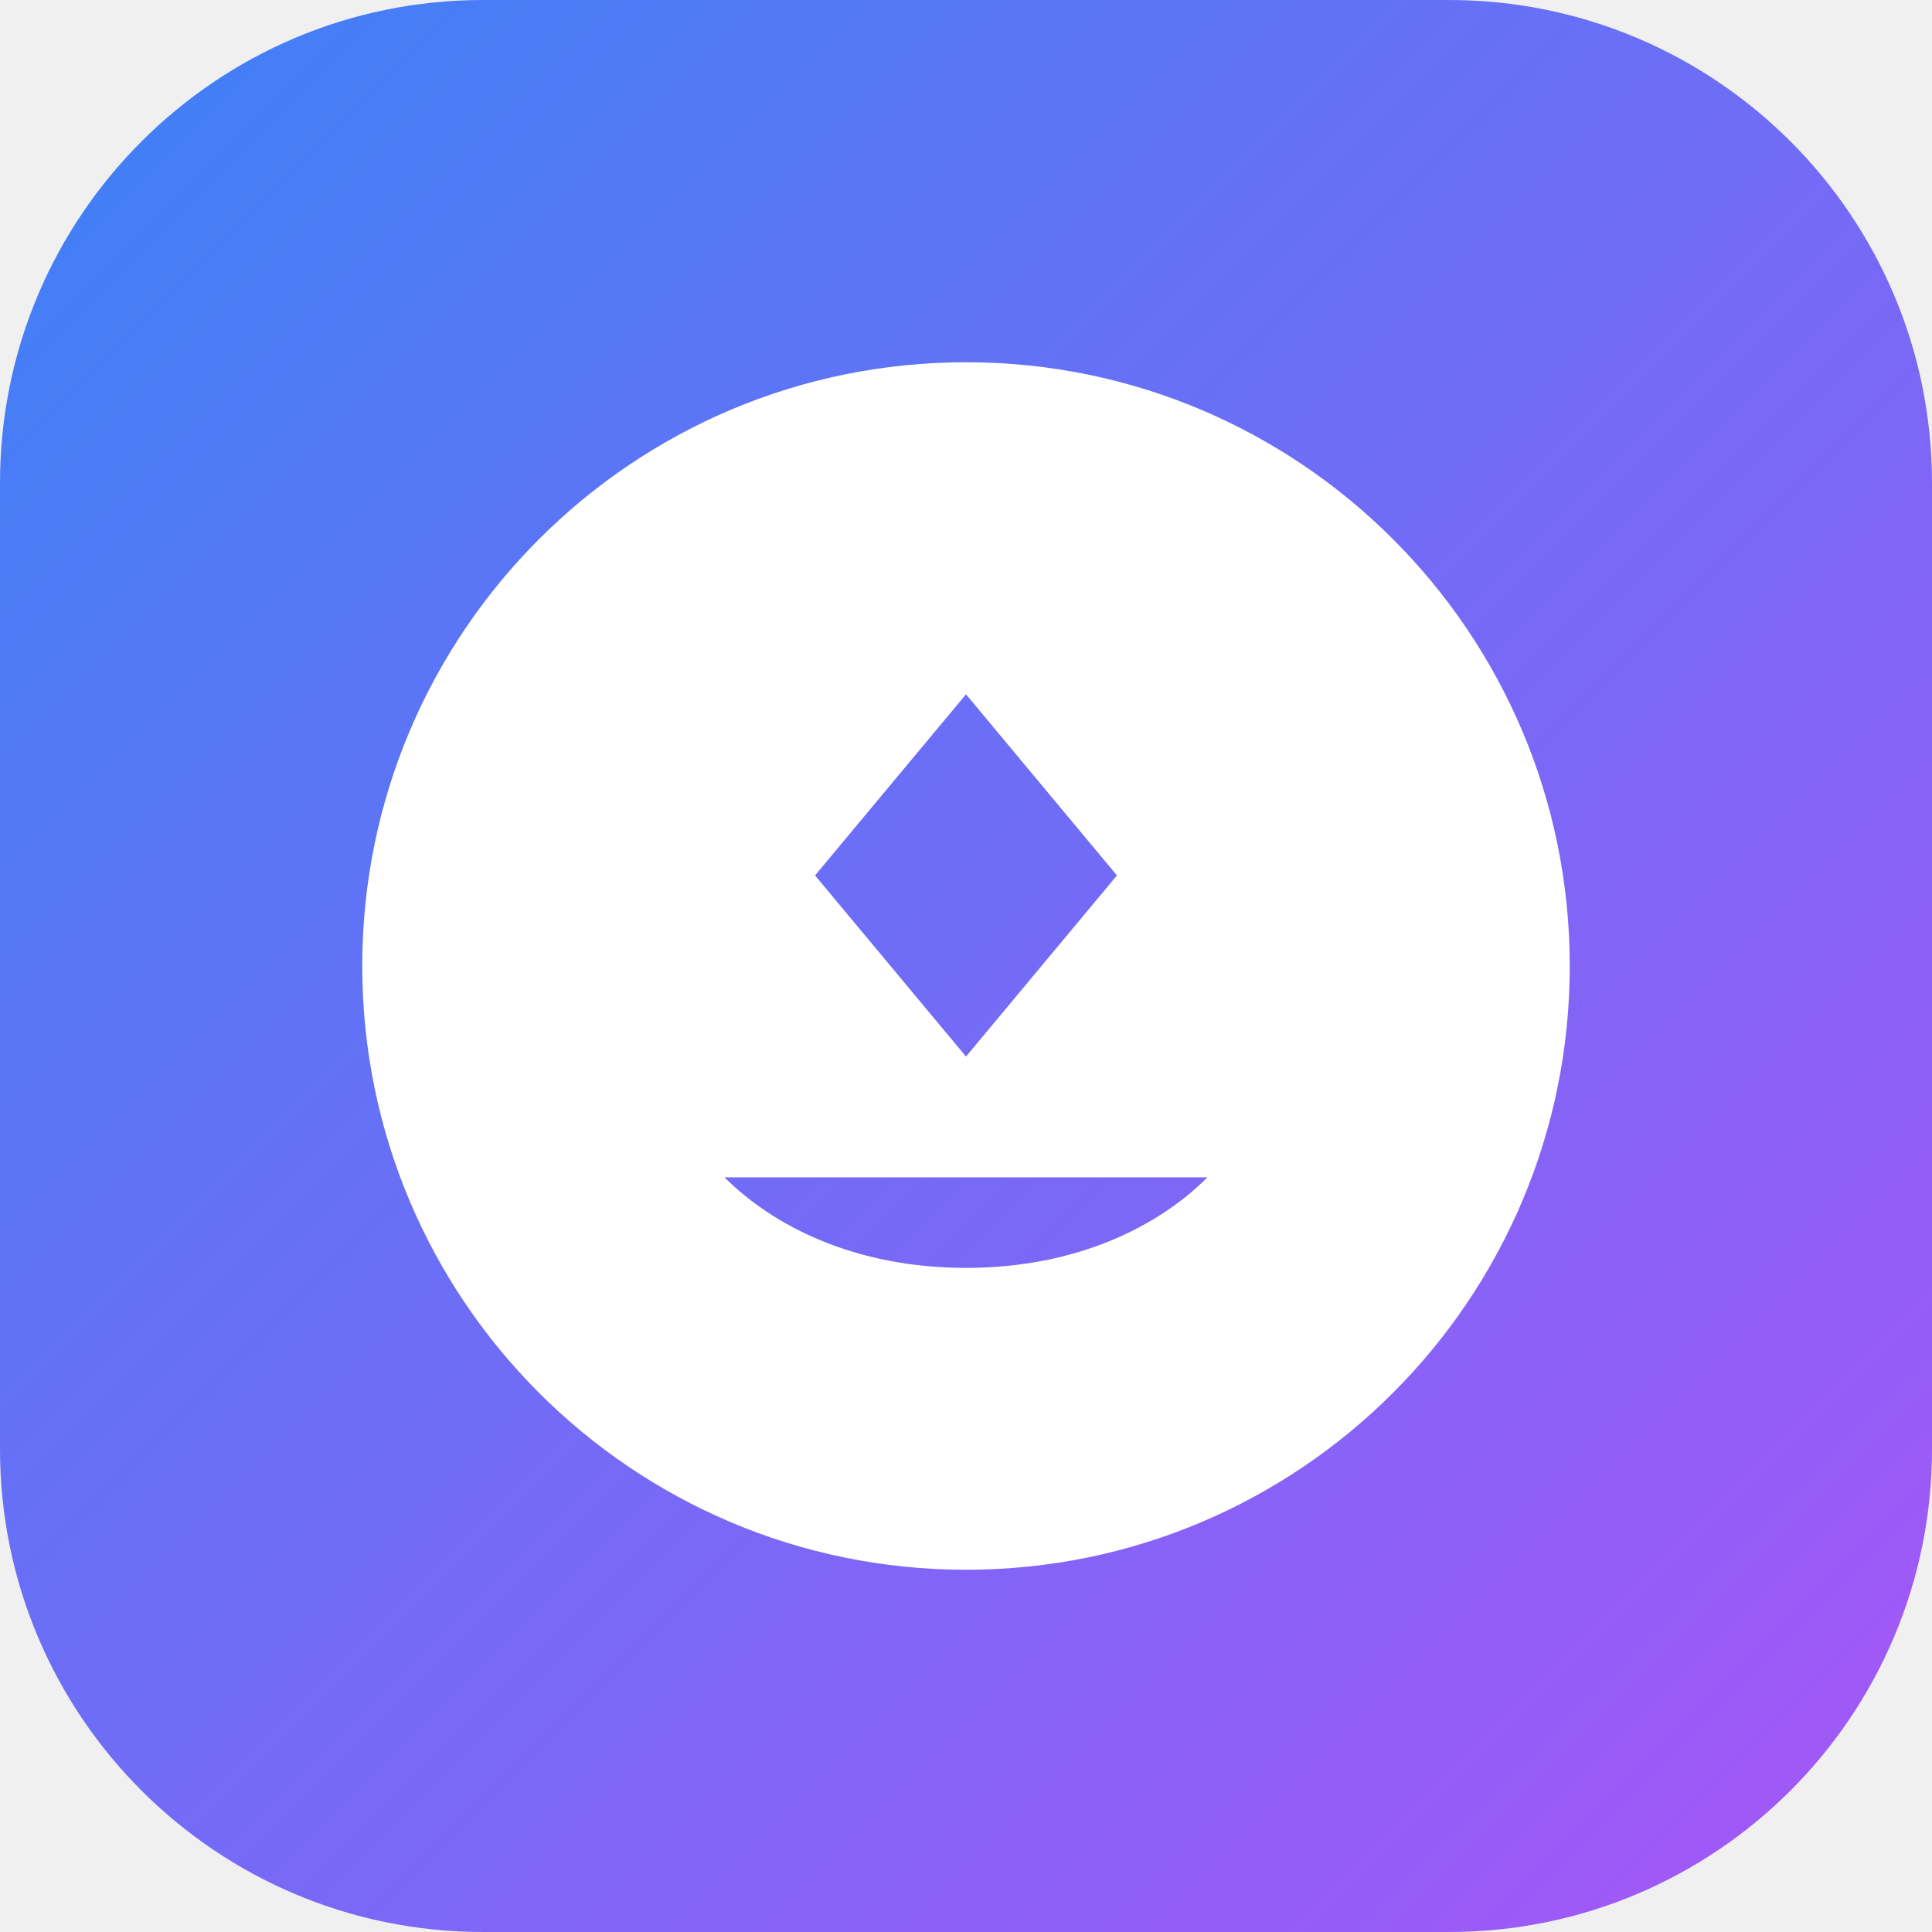
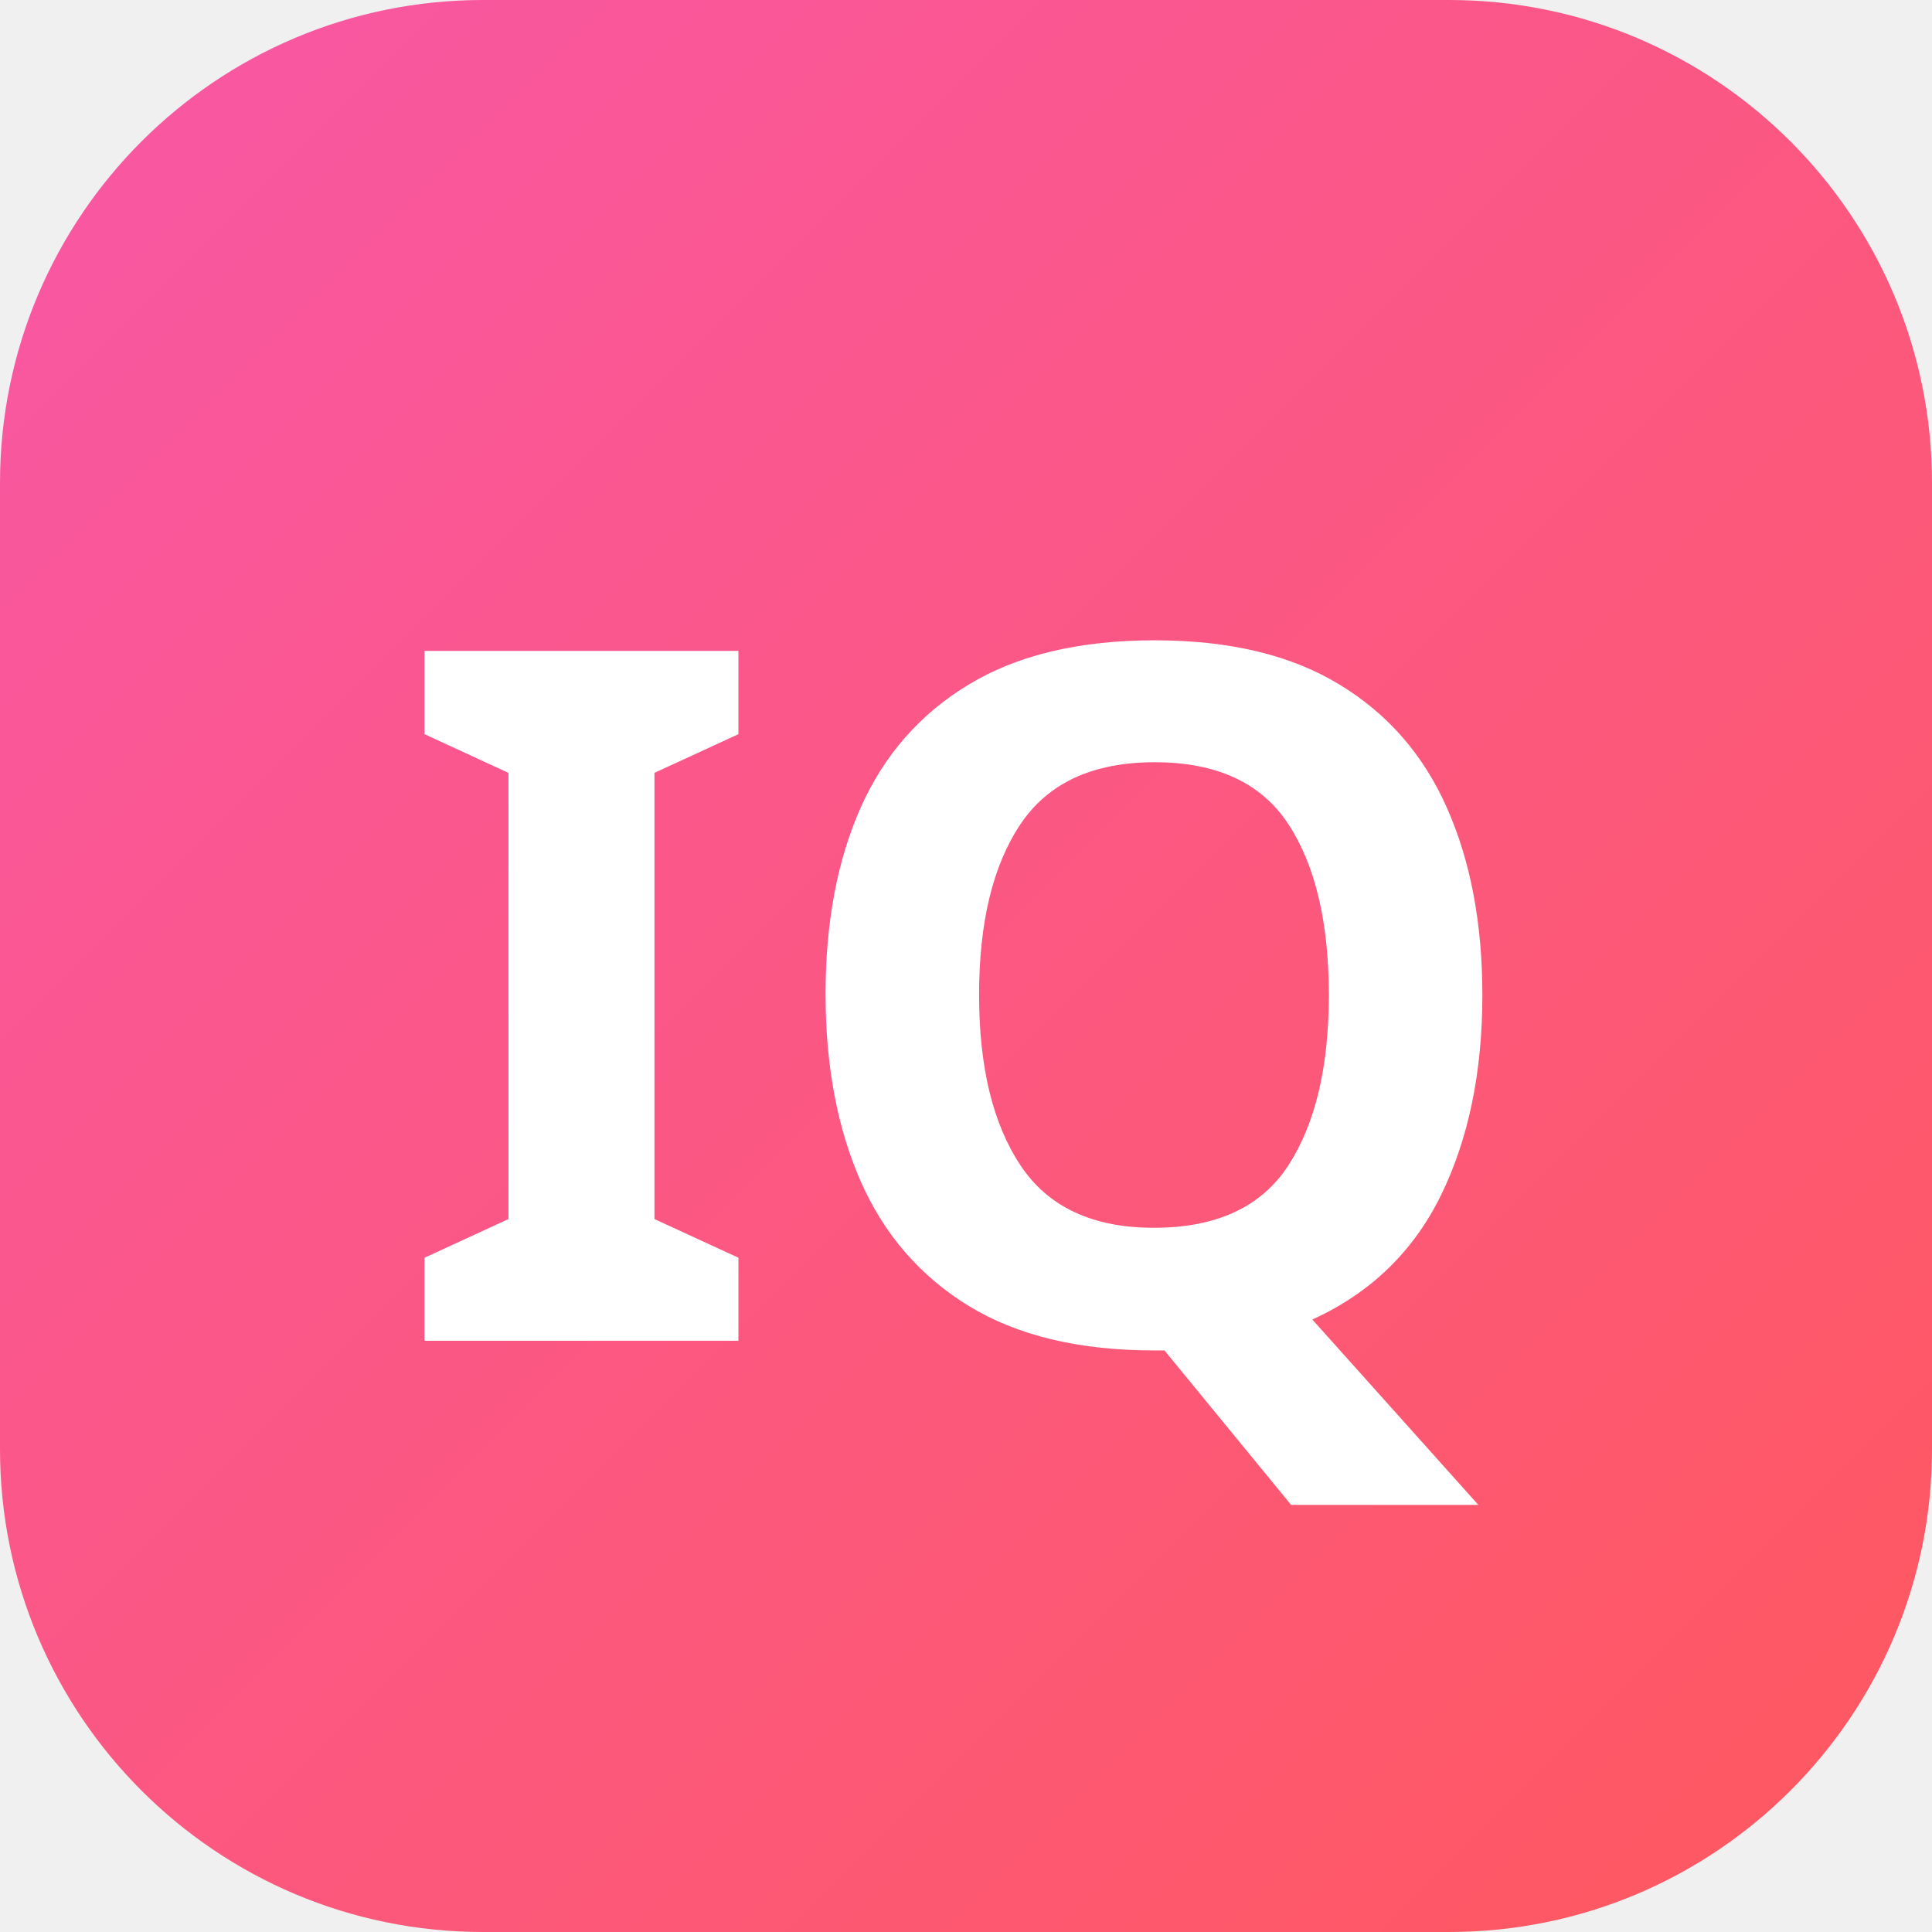
<svg xmlns="http://www.w3.org/2000/svg" width="512" height="512" viewBox="0 0 128 128" version="1.1">
  <defs>
    <linearGradient id="g" x1="0" y1="0" x2="1" y2="1">
-       <stop offset="0%" stop-color="#3b82f6" />
-       <stop offset="100%" stop-color="#a855f7" />
+       <stop offset="0%" stop-color="#F857A6" />
+       <stop offset="100%" stop-color="#FF585E" />
    </linearGradient>
  </defs>
  <rect width="128" height="128" rx="32" fill="url(#g)" />
-   <path fill-rule="evenodd" d="M64 24 C 41.909 24 24 41.909 24 64 C 24 86.091 41.909 104 64 104 C 86.091 104 104 86.091 104 64 C 104 41.909 86.091 24 64 24 Z M64 46 L74 58 L64 70 L54 58 L64 46 Z M48 78 C 51.2 81.2, 56.6 84, 64 84 C 71.4 84, 76.8 81.2, 80 78 H48 Z" fill="white" />
+   <text x="50%" y="50%" dominant-baseline="central" text-anchor="middle" font-family="Montserrat, sans-serif" font-size="64" font-weight="700" fill="white">
+         IQ
+     </text>
</svg>
